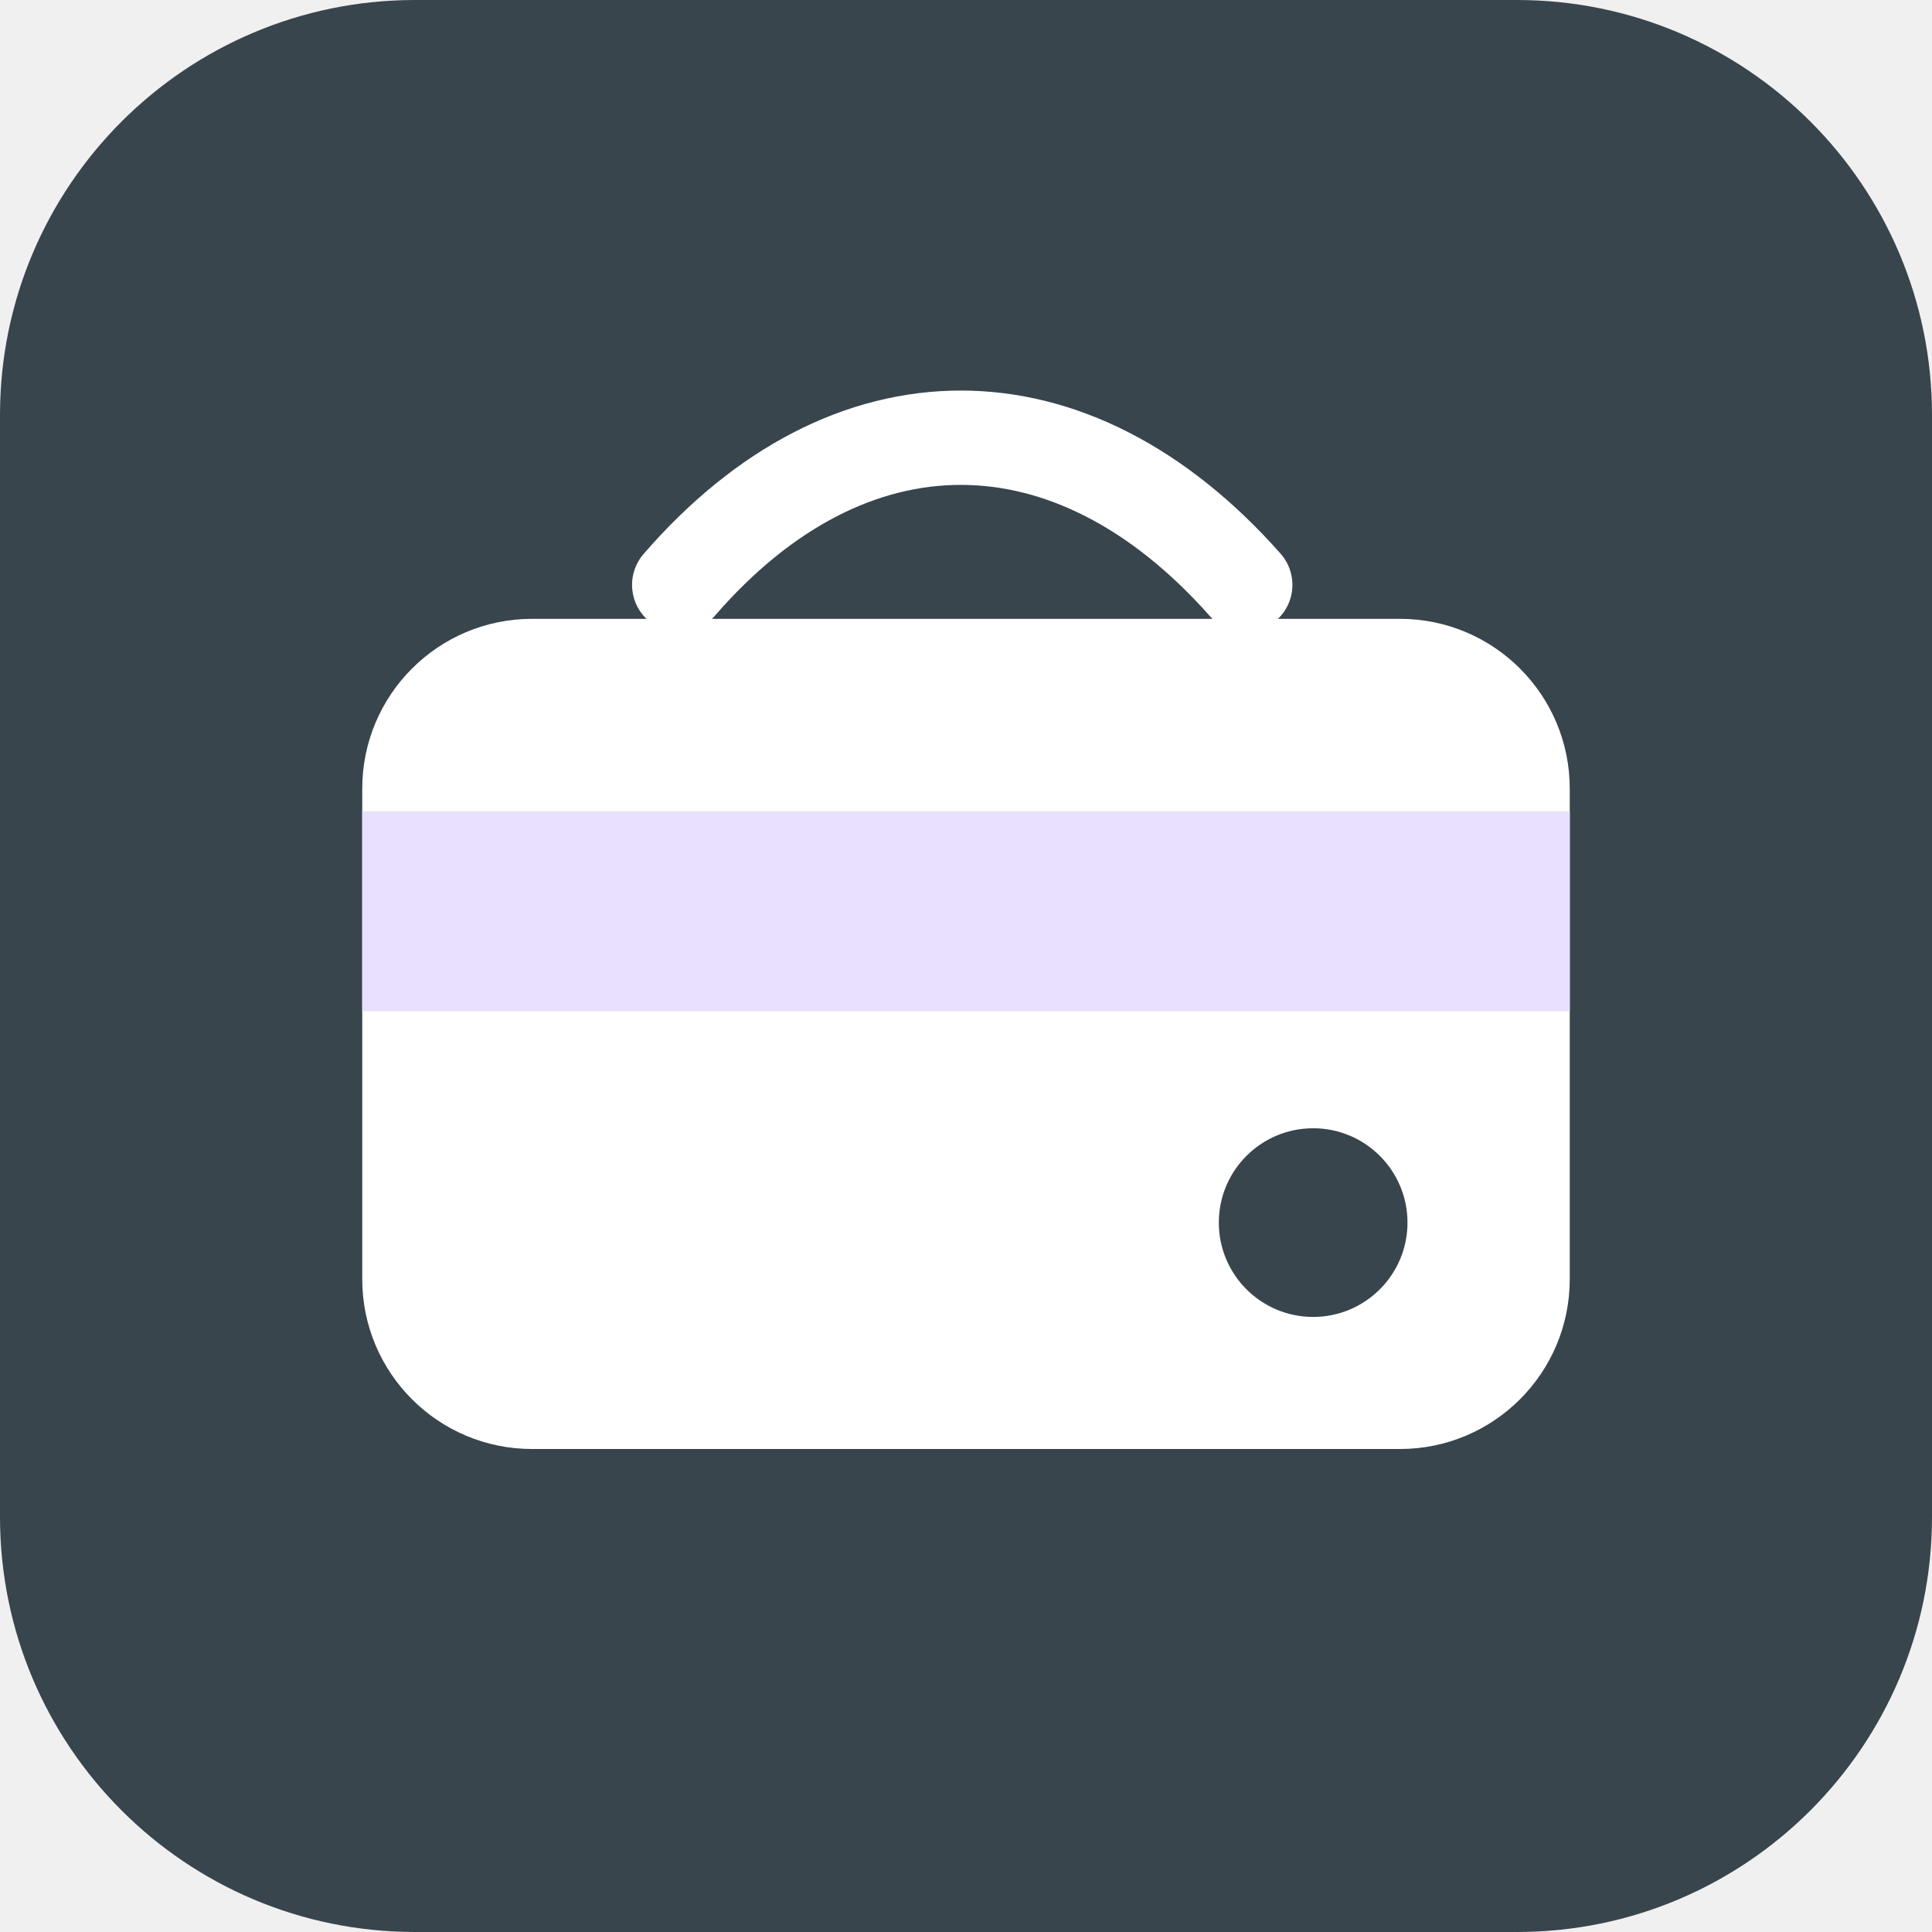
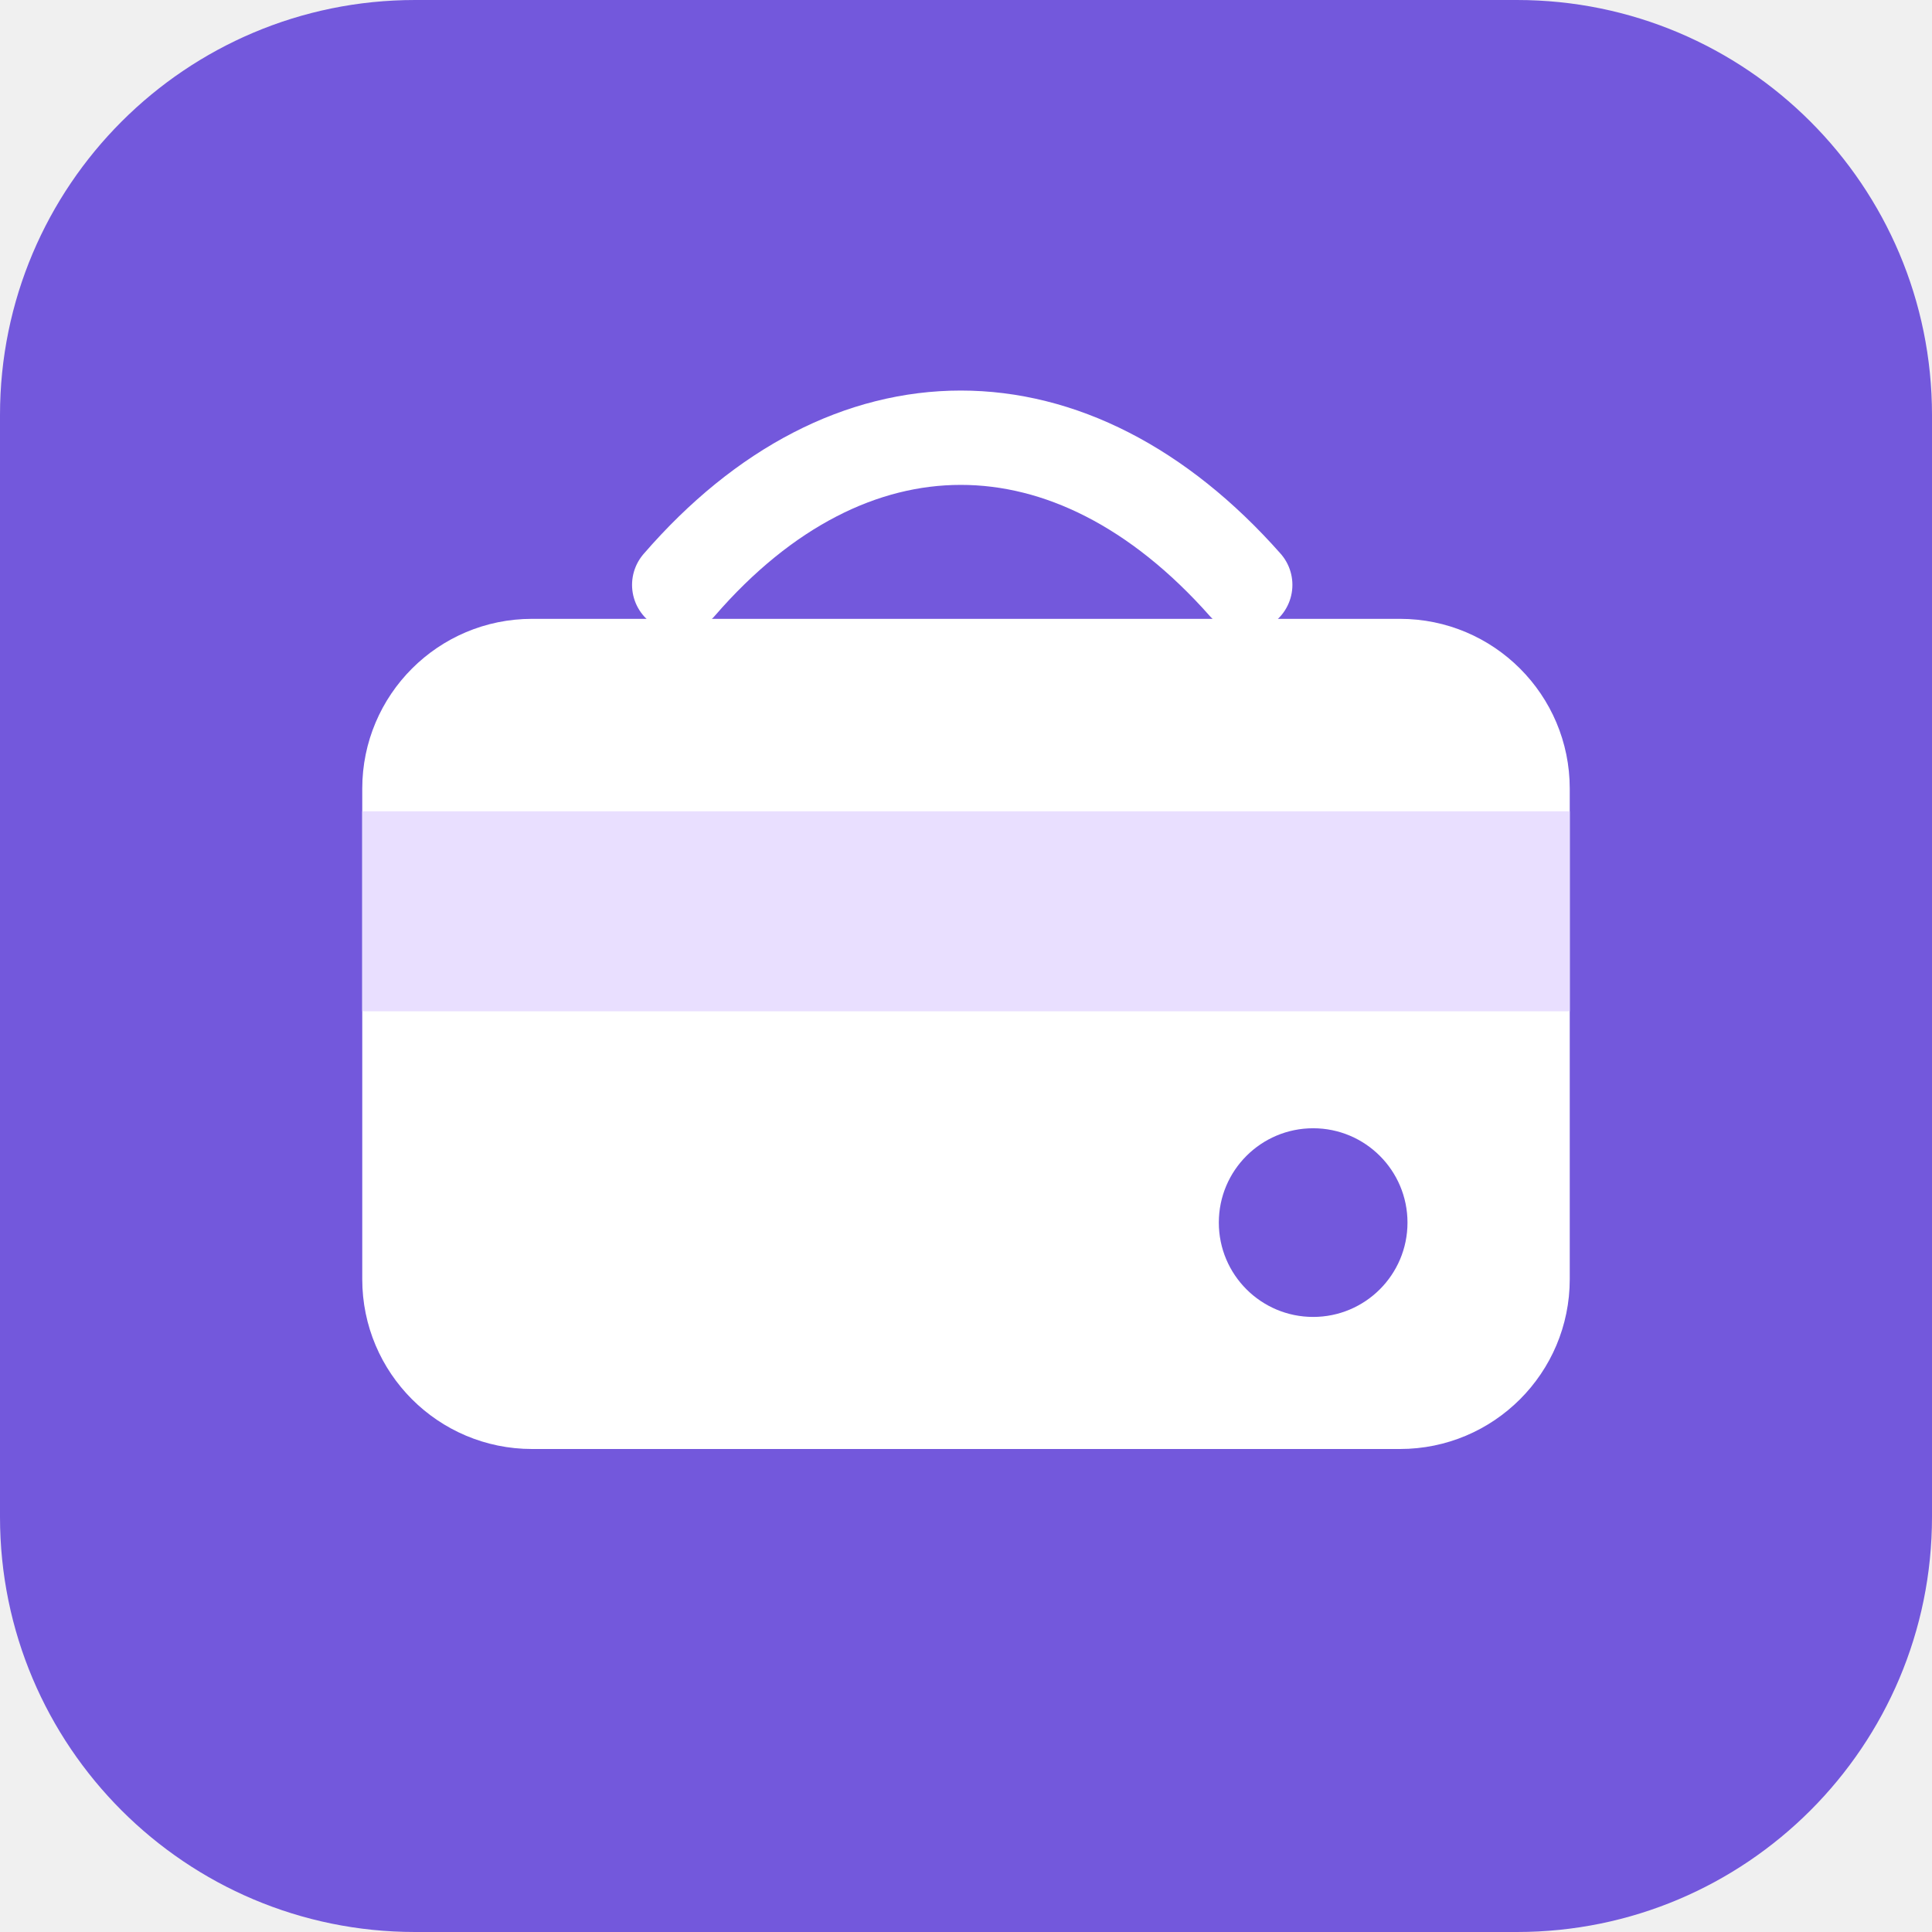
<svg xmlns="http://www.w3.org/2000/svg" viewBox="0 0 512 512">
-   <rect width="512" height="512" rx="110" fill="#39454d" />
+   <rect width="512" height="512" rx="110" fill="#7358dc" />
  <rect x="96" y="164" width="320" height="220" rx="45" fill="#fff" />
  <rect x="96" y="215" width="320" height="53" fill="#e9dfff" />
-   <circle cx="348" cy="324" r="25" fill="#39454d" />
+   <circle cx="348" cy="324" r="25" fill="#7358dc" />
  <path d="M180 155c45-52 104-52 150 0" fill="none" stroke="#fff" stroke-width="25" stroke-linecap="round" />
</svg>
